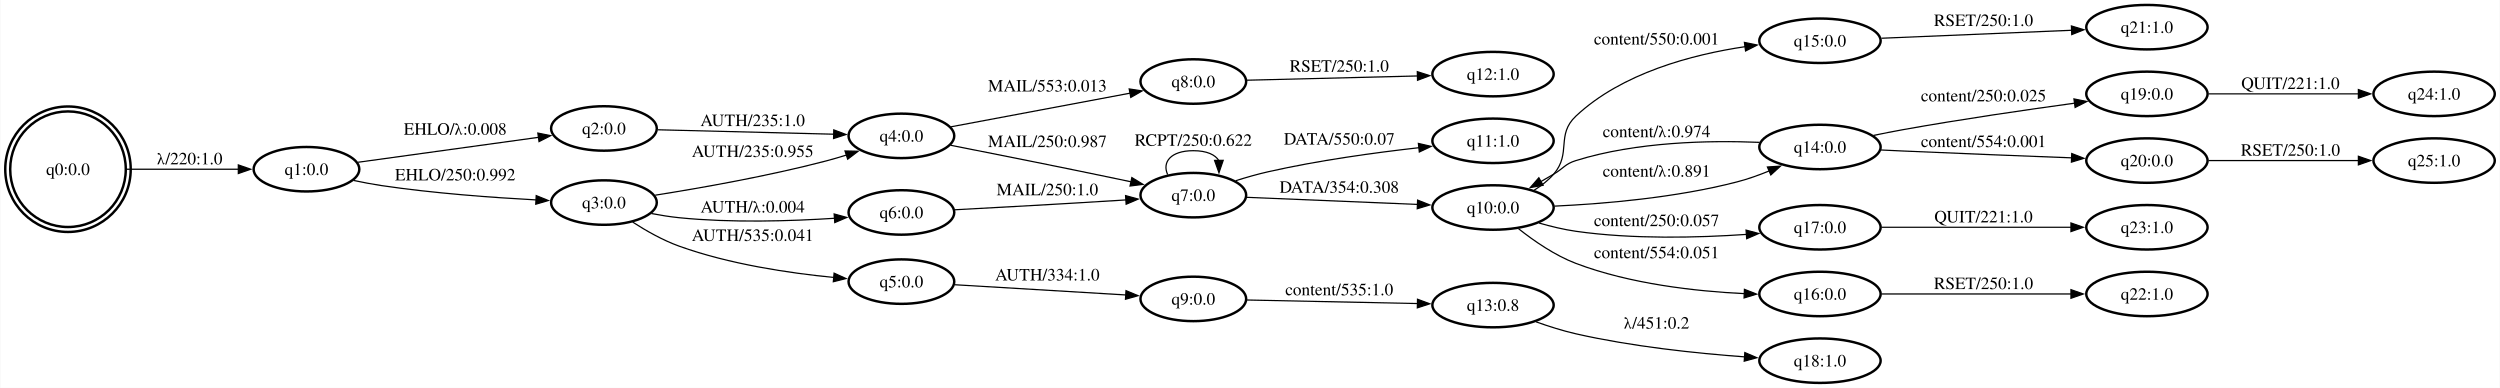
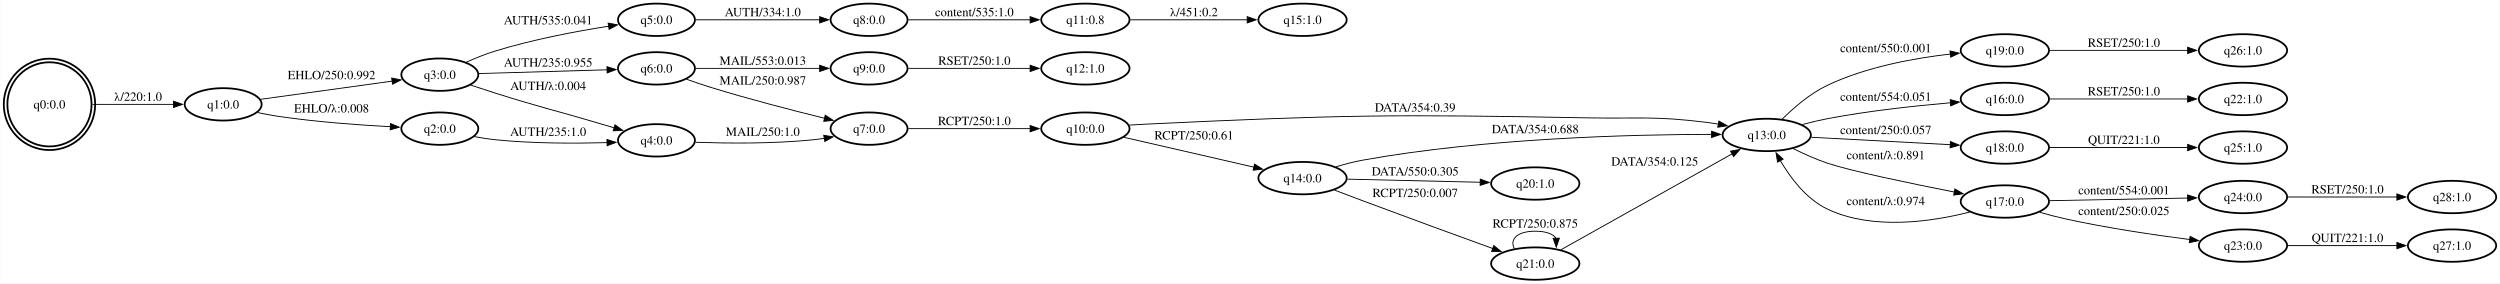
- <svg xmlns="http://www.w3.org/2000/svg" width="2024pt" height="314pt" viewBox="0.00 0.00 2023.50 314.00">
-   <g id="graph0" class="graph" transform="scale(1 1) rotate(0) translate(4 310)">
-     <polygon fill="white" stroke="none" points="-4,4 -4,-310 2019.5,-310 2019.5,4 -4,4" />
+ <svg xmlns="http://www.w3.org/2000/svg" width="2779pt" height="315pt" viewBox="0.00 0.00 2778.60 315.00">
+   <g id="graph0" class="graph" transform="scale(1 1) rotate(0) translate(4 311)">
+     <polygon fill="white" stroke="none" points="-4,4 -4,-311 2774.6,-311 2774.6,4 -4,4" />
    <g id="node1" class="node">
-       <ellipse fill="none" stroke="black" stroke-width="2" cx="1204.5" cy="-63" rx="49.1" ry="18" />
-       <text text-anchor="middle" x="1204.5" y="-58.33" font-family="Times,serif" font-size="14.00">q13:0.8</text>
+       <ellipse fill="none" stroke="black" stroke-width="2" cx="1202.3" cy="-289" rx="49.1" ry="18" />
+       <text text-anchor="middle" x="1202.3" y="-284.32" font-family="Times,serif" font-size="14.00">q11:0.8</text>
    </g>
    <g id="node2" class="node">
-       <ellipse fill="none" stroke="black" stroke-width="2" cx="1469.2" cy="-18" rx="49.1" ry="18" />
-       <text text-anchor="middle" x="1469.2" y="-13.32" font-family="Times,serif" font-size="14.00">q18:1.0</text>
+       <ellipse fill="none" stroke="black" stroke-width="2" cx="1443.7" cy="-289" rx="49.1" ry="18" />
+       <text text-anchor="middle" x="1443.7" y="-284.32" font-family="Times,serif" font-size="14.00">q15:1.0</text>
    </g>
    <g id="edge1" class="edge">
-       <path fill="none" stroke="black" d="M1239.4,-49.42C1249.6,-45.78 1260.9,-42.18 1271.6,-39.75 1316.8,-29.45 1368.9,-23.97 1408.1,-21.09" />
-       <polygon fill="black" stroke="black" points="1408.36,-24.58 1418.09,-20.39 1407.87,-17.59 1408.36,-24.58" />
-       <text text-anchor="middle" x="1336.9" y="-43.95" font-family="Times,serif" font-size="14.00">λ/451:0.2</text>
+       <path fill="none" stroke="black" d="M1252.3,-289C1290,-289 1342.2,-289 1382.5,-289" />
+       <polygon fill="black" stroke="black" points="1382.19,-292.5 1392.19,-289 1382.19,-285.5 1382.19,-292.5" />
+       <text text-anchor="middle" x="1323" y="-292.94" font-family="Times,serif" font-size="14.00">λ/451:0.2</text>
    </g>
    <g id="node3" class="node">
-       <ellipse fill="none" stroke="black" stroke-width="2" cx="1204.5" cy="-142" rx="49.1" ry="18" />
-       <text text-anchor="middle" x="1204.5" y="-137.32" font-family="Times,serif" font-size="14.00">q10:0.0</text>
+       <ellipse fill="none" stroke="black" stroke-width="2" cx="1959.7" cy="-161" rx="49.1" ry="18" />
+       <text text-anchor="middle" x="1959.7" y="-156.32" font-family="Times,serif" font-size="14.00">q13:0.0</text>
    </g>
    <g id="node4" class="node">
-       <ellipse fill="none" stroke="black" stroke-width="2" cx="1469.2" cy="-277" rx="49.1" ry="18" />
-       <text text-anchor="middle" x="1469.2" y="-272.32" font-family="Times,serif" font-size="14.00">q15:0.0</text>
+       <ellipse fill="none" stroke="black" stroke-width="2" cx="2224.4" cy="-255" rx="49.1" ry="18" />
+       <text text-anchor="middle" x="2224.4" y="-250.32" font-family="Times,serif" font-size="14.00">q19:0.0</text>
    </g>
    <g id="edge2" class="edge">
-       <path fill="none" stroke="black" d="M1237.8,-156.01C1243.6,-159.61 1249.2,-163.93 1253.6,-169 1268.2,-185.93 1255.3,-200.7 1271.6,-216 1308.8,-250.88 1365.7,-265.83 1408.7,-272.23" />
-       <polygon fill="black" stroke="black" points="1408.02,-275.67 1418.4,-273.55 1408.96,-268.73 1408.02,-275.67" />
-       <text text-anchor="middle" x="1336.9" y="-273.94" font-family="Times,serif" font-size="14.00">content/550:0.001</text>
+       <path fill="none" stroke="black" d="M1976.9,-178.58C1989.4,-190.95 2007.6,-206.88 2026.8,-216 2070,-236.63 2123.7,-246.35 2164,-250.93" />
+       <polygon fill="black" stroke="black" points="2163.38,-254.38 2173.69,-251.95 2164.12,-247.42 2163.38,-254.38" />
+       <text text-anchor="middle" x="2092" y="-252.94" font-family="Times,serif" font-size="14.00">content/550:0.001</text>
    </g>
    <g id="node5" class="node">
-       <ellipse fill="none" stroke="black" stroke-width="2" cx="1469.2" cy="-126" rx="49.1" ry="18" />
-       <text text-anchor="middle" x="1469.2" y="-121.33" font-family="Times,serif" font-size="14.00">q17:0.0</text>
+       <ellipse fill="none" stroke="black" stroke-width="2" cx="2224.4" cy="-201" rx="49.1" ry="18" />
+       <text text-anchor="middle" x="2224.4" y="-196.32" font-family="Times,serif" font-size="14.00">q16:0.0</text>
    </g>
    <g id="edge3" class="edge">
-       <path fill="none" stroke="black" d="M1241.8,-129.43C1251.4,-126.67 1261.8,-124.15 1271.6,-122.75 1317.6,-116.18 1370.4,-117.53 1409.6,-120.22" />
-       <polygon fill="black" stroke="black" points="1409.36,-123.71 1419.59,-120.96 1409.87,-116.73 1409.36,-123.71" />
-       <text text-anchor="middle" x="1336.9" y="-126.95" font-family="Times,serif" font-size="14.00">content/250:0.057</text>
+       <path fill="none" stroke="black" d="M1999.2,-172.58C2008.2,-174.97 2017.8,-177.28 2026.8,-179 2072.4,-187.72 2124.8,-193.36 2163.9,-196.75" />
+       <polygon fill="black" stroke="black" points="2163.63,-200.24 2173.89,-197.58 2164.22,-193.26 2163.63,-200.24" />
+       <text text-anchor="middle" x="2092" y="-198.94" font-family="Times,serif" font-size="14.00">content/554:0.051</text>
    </g>
    <g id="node6" class="node">
-       <ellipse fill="none" stroke="black" stroke-width="2" cx="1469.2" cy="-72" rx="49.1" ry="18" />
-       <text text-anchor="middle" x="1469.2" y="-67.33" font-family="Times,serif" font-size="14.00">q16:0.0</text>
+       <ellipse fill="none" stroke="black" stroke-width="2" cx="2224.4" cy="-147" rx="49.1" ry="18" />
+       <text text-anchor="middle" x="2224.4" y="-142.32" font-family="Times,serif" font-size="14.00">q18:0.0</text>
    </g>
    <g id="edge4" class="edge">
-       <path fill="none" stroke="black" d="M1225.2,-124.79C1237.7,-114.91 1254.6,-103.21 1271.6,-96.75 1315.4,-80.14 1368.2,-74.19 1408,-72.27" />
-       <polygon fill="black" stroke="black" points="1408.04,-75.77 1417.89,-71.87 1407.75,-68.78 1408.04,-75.77" />
-       <text text-anchor="middle" x="1336.9" y="-100.95" font-family="Times,serif" font-size="14.00">content/554:0.051</text>
+       <path fill="none" stroke="black" d="M2009.2,-158.42C2052.8,-156.09 2116.9,-152.67 2163.7,-150.18" />
+       <polygon fill="black" stroke="black" points="2163.89,-153.68 2173.69,-149.65 2163.52,-146.68 2163.89,-153.68" />
+       <text text-anchor="middle" x="2092" y="-161.94" font-family="Times,serif" font-size="14.00">content/250:0.057</text>
    </g>
    <g id="node7" class="node">
-       <ellipse fill="none" stroke="black" stroke-width="2" cx="1469.2" cy="-191" rx="49.1" ry="18" />
-       <text text-anchor="middle" x="1469.2" y="-186.32" font-family="Times,serif" font-size="14.00">q14:0.0</text>
+       <ellipse fill="none" stroke="black" stroke-width="2" cx="2224.4" cy="-87" rx="49.1" ry="18" />
+       <text text-anchor="middle" x="2224.4" y="-82.33" font-family="Times,serif" font-size="14.00">q17:0.0</text>
    </g>
    <g id="edge5" class="edge">
-       <path fill="none" stroke="black" d="M1254.3,-143.12C1294.5,-144.99 1352.8,-149.92 1402.1,-162.75 1410.8,-165 1419.8,-168.21 1428.2,-171.66" />
-       <polygon fill="black" stroke="black" points="1426.64,-174.8 1437.21,-175.51 1429.39,-168.36 1426.64,-174.8" />
-       <text text-anchor="middle" x="1336.9" y="-166.94" font-family="Times,serif" font-size="14.00">content/λ:0.891</text>
+       <path fill="none" stroke="black" d="M1989,-145.85C2000.5,-140.19 2014,-134.08 2026.8,-129.75 2052.5,-120.98 2119.8,-107.05 2168.5,-97.48" />
+       <polygon fill="black" stroke="black" points="2168.87,-100.98 2178.01,-95.62 2167.53,-94.11 2168.87,-100.98" />
+       <text text-anchor="middle" x="2092" y="-133.94" font-family="Times,serif" font-size="14.00">content/λ:0.891</text>
    </g>
    <g id="node8" class="node">
-       <ellipse fill="none" stroke="black" stroke-width="2" cx="1733.9" cy="-288" rx="49.1" ry="18" />
-       <text text-anchor="middle" x="1733.9" y="-283.32" font-family="Times,serif" font-size="14.00">q21:1.0</text>
+       <ellipse fill="none" stroke="black" stroke-width="2" cx="2489.1" cy="-255" rx="49.1" ry="18" />
+       <text text-anchor="middle" x="2489.1" y="-250.32" font-family="Times,serif" font-size="14.00">q26:1.0</text>
    </g>
    <g id="edge6" class="edge">
-       <path fill="none" stroke="black" d="M1519,-279.04C1562.5,-280.86 1626.3,-283.54 1672.9,-285.49" />
-       <polygon fill="black" stroke="black" points="1672.75,-288.99 1682.89,-285.91 1673.04,-281.99 1672.75,-288.99" />
-       <text text-anchor="middle" x="1601.6" y="-288.94" font-family="Times,serif" font-size="14.00">RSET/250:1.0</text>
+       <path fill="none" stroke="black" d="M2274.2,-255C2317.5,-255 2381.1,-255 2427.7,-255" />
+       <polygon fill="black" stroke="black" points="2427.59,-258.5 2437.59,-255 2427.59,-251.5 2427.59,-258.5" />
+       <text text-anchor="middle" x="2356.7" y="-258.94" font-family="Times,serif" font-size="14.00">RSET/250:1.0</text>
    </g>
    <g id="node9" class="node">
-       <ellipse fill="none" stroke="black" stroke-width="2" cx="1733.9" cy="-126" rx="49.1" ry="18" />
-       <text text-anchor="middle" x="1733.9" y="-121.33" font-family="Times,serif" font-size="14.00">q23:1.0</text>
+       <ellipse fill="none" stroke="black" stroke-width="2" cx="2489.1" cy="-201" rx="49.1" ry="18" />
+       <text text-anchor="middle" x="2489.1" y="-196.32" font-family="Times,serif" font-size="14.00">q22:1.0</text>
    </g>
    <g id="edge7" class="edge">
-       <path fill="none" stroke="black" d="M1519,-126C1562.4,-126 1625.9,-126 1672.5,-126" />
-       <polygon fill="black" stroke="black" points="1672.39,-129.5 1682.39,-126 1672.39,-122.5 1672.39,-129.5" />
-       <text text-anchor="middle" x="1601.6" y="-129.94" font-family="Times,serif" font-size="14.00">QUIT/221:1.0</text>
+       <path fill="none" stroke="black" d="M2274.2,-201C2317.5,-201 2381.1,-201 2427.7,-201" />
+       <polygon fill="black" stroke="black" points="2427.59,-204.5 2437.59,-201 2427.59,-197.5 2427.59,-204.5" />
+       <text text-anchor="middle" x="2356.7" y="-204.94" font-family="Times,serif" font-size="14.00">RSET/250:1.0</text>
    </g>
    <g id="node10" class="node">
-       <ellipse fill="none" stroke="black" stroke-width="2" cx="1733.9" cy="-72" rx="49.1" ry="18" />
-       <text text-anchor="middle" x="1733.9" y="-67.33" font-family="Times,serif" font-size="14.00">q22:1.0</text>
+       <ellipse fill="none" stroke="black" stroke-width="2" cx="2489.1" cy="-147" rx="49.1" ry="18" />
+       <text text-anchor="middle" x="2489.1" y="-142.32" font-family="Times,serif" font-size="14.00">q25:1.0</text>
    </g>
    <g id="edge8" class="edge">
-       <path fill="none" stroke="black" d="M1519,-72C1562.4,-72 1625.9,-72 1672.5,-72" />
-       <polygon fill="black" stroke="black" points="1672.39,-75.5 1682.39,-72 1672.39,-68.5 1672.39,-75.5" />
-       <text text-anchor="middle" x="1601.6" y="-75.95" font-family="Times,serif" font-size="14.00">RSET/250:1.0</text>
+       <path fill="none" stroke="black" d="M2274.2,-147C2317.5,-147 2381.1,-147 2427.7,-147" />
+       <polygon fill="black" stroke="black" points="2427.59,-150.5 2437.59,-147 2427.59,-143.5 2427.59,-150.5" />
+       <text text-anchor="middle" x="2356.7" y="-150.94" font-family="Times,serif" font-size="14.00">QUIT/221:1.0</text>
    </g>
    <g id="edge9" class="edge">
-       <path fill="none" stroke="black" d="M1420.2,-194.75C1379.6,-196.42 1320.6,-195.26 1271.6,-180 1262.7,-177.21 1261.7,-173.74 1253.6,-169 1250.2,-167.03 1246.7,-165 1243.2,-162.98" />
-       <polygon fill="black" stroke="black" points="1245.05,-160 1234.62,-158.13 1241.6,-166.1 1245.05,-160" />
-       <text text-anchor="middle" x="1336.9" y="-198.94" font-family="Times,serif" font-size="14.00">content/λ:0.974</text>
+       <path fill="none" stroke="black" d="M2185.4,-75.28C2144.2,-64.8 2077.5,-54.46 2026.8,-78.75 2003.6,-89.84 1986,-113.41 1974.8,-132.49" />
+       <polygon fill="black" stroke="black" points="1971.77,-130.74 1970.03,-141.19 1977.9,-134.11 1971.77,-130.74" />
+       <text text-anchor="middle" x="2092" y="-82.95" font-family="Times,serif" font-size="14.00">content/λ:0.974</text>
    </g>
    <g id="node11" class="node">
-       <ellipse fill="none" stroke="black" stroke-width="2" cx="1733.9" cy="-180" rx="49.1" ry="18" />
-       <text text-anchor="middle" x="1733.9" y="-175.32" font-family="Times,serif" font-size="14.00">q20:0.0</text>
+       <ellipse fill="none" stroke="black" stroke-width="2" cx="2489.1" cy="-92" rx="49.1" ry="18" />
+       <text text-anchor="middle" x="2489.1" y="-87.33" font-family="Times,serif" font-size="14.00">q24:0.0</text>
    </g>
    <g id="edge10" class="edge">
-       <path fill="none" stroke="black" d="M1518.6,-188.57C1524.6,-188.28 1530.6,-188 1536.3,-187.75 1582.2,-185.72 1634.1,-183.68 1673,-182.21" />
-       <polygon fill="black" stroke="black" points="1673.03,-185.71 1682.89,-181.84 1672.76,-178.72 1673.03,-185.71" />
-       <text text-anchor="middle" x="1601.6" y="-190.94" font-family="Times,serif" font-size="14.00">content/554:0.001</text>
+       <path fill="none" stroke="black" d="M2274.2,-87.93C2317.5,-88.75 2381.1,-89.96 2427.7,-90.85" />
+       <polygon fill="black" stroke="black" points="2427.52,-94.35 2437.59,-91.04 2427.65,-87.35 2427.52,-94.35" />
+       <text text-anchor="middle" x="2356.7" y="-94.95" font-family="Times,serif" font-size="14.00">content/554:0.001</text>
    </g>
    <g id="node12" class="node">
-       <ellipse fill="none" stroke="black" stroke-width="2" cx="1733.9" cy="-234" rx="49.1" ry="18" />
-       <text text-anchor="middle" x="1733.9" y="-229.32" font-family="Times,serif" font-size="14.00">q19:0.0</text>
+       <ellipse fill="none" stroke="black" stroke-width="2" cx="2489.1" cy="-38" rx="49.1" ry="18" />
+       <text text-anchor="middle" x="2489.1" y="-33.33" font-family="Times,serif" font-size="14.00">q23:0.0</text>
    </g>
    <g id="edge11" class="edge">
-       <path fill="none" stroke="black" d="M1512.5,-200.35C1520.4,-201.99 1528.6,-203.61 1536.3,-205 1583,-213.38 1636.2,-221.12 1675.5,-226.49" />
-       <polygon fill="black" stroke="black" points="1674.82,-229.93 1685.2,-227.81 1675.76,-222.99 1674.82,-229.93" />
-       <text text-anchor="middle" x="1601.6" y="-227.94" font-family="Times,serif" font-size="14.00">content/250:0.025</text>
+       <path fill="none" stroke="black" d="M2263.3,-75.03C2272.4,-72.39 2282.3,-69.78 2291.5,-67.75 2337.7,-57.58 2390.7,-49.77 2430.1,-44.72" />
+       <polygon fill="black" stroke="black" points="2430.32,-48.22 2439.8,-43.49 2429.44,-41.27 2430.32,-48.22" />
+       <text text-anchor="middle" x="2356.7" y="-71.95" font-family="Times,serif" font-size="14.00">content/250:0.025</text>
    </g>
    <g id="node13" class="node">
-       <ellipse fill="none" stroke="black" stroke-width="2" cx="1966.4" cy="-180" rx="49.1" ry="18" />
-       <text text-anchor="middle" x="1966.4" y="-175.32" font-family="Times,serif" font-size="14.00">q25:1.0</text>
+       <ellipse fill="none" stroke="black" stroke-width="2" cx="2721.5" cy="-92" rx="49.1" ry="18" />
+       <text text-anchor="middle" x="2721.5" y="-87.33" font-family="Times,serif" font-size="14.00">q28:1.0</text>
    </g>
    <g id="edge12" class="edge">
-       <path fill="none" stroke="black" d="M1783.8,-180C1819.2,-180 1867.4,-180 1905.2,-180" />
-       <polygon fill="black" stroke="black" points="1905.09,-183.5 1915.09,-180 1905.09,-176.5 1905.09,-183.5" />
-       <text text-anchor="middle" x="1850.1" y="-183.94" font-family="Times,serif" font-size="14.00">RSET/250:1.0</text>
+       <path fill="none" stroke="black" d="M2539,-92C2574.4,-92 2622.6,-92 2660.4,-92" />
+       <polygon fill="black" stroke="black" points="2660.19,-95.5 2670.19,-92 2660.19,-88.5 2660.19,-95.5" />
+       <text text-anchor="middle" x="2605.3" y="-95.95" font-family="Times,serif" font-size="14.00">RSET/250:1.0</text>
    </g>
    <g id="node14" class="node">
-       <ellipse fill="none" stroke="black" stroke-width="2" cx="1966.4" cy="-234" rx="49.1" ry="18" />
-       <text text-anchor="middle" x="1966.4" y="-229.32" font-family="Times,serif" font-size="14.00">q24:1.0</text>
+       <ellipse fill="none" stroke="black" stroke-width="2" cx="2721.5" cy="-38" rx="49.1" ry="18" />
+       <text text-anchor="middle" x="2721.5" y="-33.33" font-family="Times,serif" font-size="14.00">q27:1.0</text>
    </g>
    <g id="edge13" class="edge">
-       <path fill="none" stroke="black" d="M1783.8,-234C1819.2,-234 1867.4,-234 1905.2,-234" />
-       <polygon fill="black" stroke="black" points="1905.09,-237.5 1915.09,-234 1905.09,-230.5 1905.09,-237.5" />
-       <text text-anchor="middle" x="1850.1" y="-237.94" font-family="Times,serif" font-size="14.00">QUIT/221:1.0</text>
+       <path fill="none" stroke="black" d="M2539,-38C2574.4,-38 2622.6,-38 2660.4,-38" />
+       <polygon fill="black" stroke="black" points="2660.19,-41.5 2670.19,-38 2660.19,-34.5 2660.19,-41.5" />
+       <text text-anchor="middle" x="2605.3" y="-41.95" font-family="Times,serif" font-size="14.00">QUIT/221:1.0</text>
    </g>
    <g id="node15" class="node">
-       <ellipse fill="none" stroke="black" stroke-width="2" cx="484.7" cy="-146" rx="42.79" ry="18" />
-       <text text-anchor="middle" x="484.7" y="-141.32" font-family="Times,serif" font-size="14.00">q3:0.0</text>
+       <ellipse fill="none" stroke="black" stroke-width="2" cx="1443.7" cy="-113" rx="49.1" ry="18" />
+       <text text-anchor="middle" x="1443.7" y="-108.33" font-family="Times,serif" font-size="14.00">q14:0.0</text>
+     </g>
+     <g id="edge14" class="edge">
+       <path fill="none" stroke="black" d="M1481.1,-125.64C1490.6,-128.51 1501,-131.24 1510.8,-133 1647.9,-157.68 1811.9,-161.54 1898.4,-161.63" />
+       <polygon fill="black" stroke="black" points="1898.39,-165.13 1908.39,-161.62 1898.38,-158.13 1898.39,-165.13" />
+       <text text-anchor="middle" x="1702.4" y="-162.94" font-family="Times,serif" font-size="14.00">DATA/354:0.688</text>
    </g>
    <g id="node16" class="node">
-       <ellipse fill="none" stroke="black" stroke-width="2" cx="725.53" cy="-200" rx="42.79" ry="18" />
-       <text text-anchor="middle" x="725.53" y="-195.32" font-family="Times,serif" font-size="14.00">q4:0.0</text>
-     </g>
-     <g id="edge14" class="edge">
-       <path fill="none" stroke="black" d="M526.24,-151.98C562.76,-157.75 617.78,-167.44 664.74,-179.75 670.03,-181.14 675.53,-182.75 680.95,-184.45" />
-       <polygon fill="black" stroke="black" points="679.86,-187.78 690.45,-187.55 682.03,-181.12 679.86,-187.78" />
-       <text text-anchor="middle" x="605.12" y="-182.94" font-family="Times,serif" font-size="14.00">AUTH/235:0.955</text>
+       <ellipse fill="none" stroke="black" stroke-width="2" cx="1702.4" cy="-107" rx="49.1" ry="18" />
+       <text text-anchor="middle" x="1702.4" y="-102.33" font-family="Times,serif" font-size="14.00">q20:1.0</text>
+     </g>
+     <g id="edge15" class="edge">
+       <path fill="none" stroke="black" d="M1493.6,-111.86C1535.6,-110.88 1596.4,-109.46 1641.4,-108.4" />
+       <polygon fill="black" stroke="black" points="1641.27,-111.9 1651.19,-108.17 1641.11,-104.91 1641.27,-111.9" />
+       <text text-anchor="middle" x="1568.9" y="-115.95" font-family="Times,serif" font-size="14.00">DATA/550:0.305</text>
    </g>
    <g id="node17" class="node">
-       <ellipse fill="none" stroke="black" stroke-width="2" cx="725.53" cy="-82" rx="42.79" ry="18" />
-       <text text-anchor="middle" x="725.53" y="-77.33" font-family="Times,serif" font-size="14.00">q5:0.0</text>
-     </g>
-     <g id="edge15" class="edge">
-       <path fill="none" stroke="black" d="M507.99,-130.16C518.83,-123.17 532.34,-115.49 545.49,-110.75 586.11,-96.11 634.6,-88.9 670.86,-85.37" />
-       <polygon fill="black" stroke="black" points="671.03,-88.87 680.67,-84.48 670.4,-81.9 671.03,-88.87" />
-       <text text-anchor="middle" x="605.12" y="-114.95" font-family="Times,serif" font-size="14.00">AUTH/535:0.041</text>
+       <ellipse fill="none" stroke="black" stroke-width="2" cx="1702.4" cy="-18" rx="49.1" ry="18" />
+       <text text-anchor="middle" x="1702.4" y="-13.32" font-family="Times,serif" font-size="14.00">q21:0.0</text>
+     </g>
+     <g id="edge16" class="edge">
+       <path fill="none" stroke="black" d="M1479.3,-99.67C1489.5,-95.8 1500.6,-91.58 1510.8,-87.75 1560.1,-69.3 1616.8,-48.62 1655.5,-34.6" />
+       <polygon fill="black" stroke="black" points="1656.27,-38.05 1664.48,-31.35 1653.88,-31.47 1656.27,-38.05" />
+       <text text-anchor="middle" x="1568.9" y="-91.95" font-family="Times,serif" font-size="14.00">RCPT/250:0.007</text>
+     </g>
+     <g id="edge17" class="edge">
+       <path fill="none" stroke="black" d="M1730.8,-33.3C1776.7,-59.04 1869.5,-111.02 1921.4,-140.09" />
+       <polygon fill="black" stroke="black" points="1919.45,-143.01 1929.88,-144.85 1922.87,-136.9 1919.45,-143.01" />
+       <text text-anchor="middle" x="1835.2" y="-126.95" font-family="Times,serif" font-size="14.00">DATA/354:0.125</text>
+     </g>
+     <g id="edge18" class="edge">
+       <path fill="none" stroke="black" d="M1679.1,-34.66C1673.9,-44.62 1681.7,-54 1702.4,-54 1714.8,-54 1722.5,-50.7 1725.7,-45.92" />
+       <polygon fill="black" stroke="black" points="1729.2,-46.21 1725.79,-36.18 1722.2,-46.15 1729.2,-46.21" />
+       <text text-anchor="middle" x="1702.4" y="-57.95" font-family="Times,serif" font-size="14.00">RCPT/250:0.875</text>
    </g>
    <g id="node18" class="node">
-       <ellipse fill="none" stroke="black" stroke-width="2" cx="725.53" cy="-138" rx="42.79" ry="18" />
-       <text text-anchor="middle" x="725.53" y="-133.32" font-family="Times,serif" font-size="14.00">q6:0.0</text>
-     </g>
-     <g id="edge16" class="edge">
-       <path fill="none" stroke="black" d="M523.16,-137.12C530.52,-135.72 538.22,-134.49 545.49,-133.75 587.78,-129.46 635.96,-130.97 671.68,-133.3" />
-       <polygon fill="black" stroke="black" points="671.08,-136.77 681.3,-133.97 671.57,-129.78 671.08,-136.77" />
-       <text text-anchor="middle" x="605.12" y="-137.94" font-family="Times,serif" font-size="14.00">AUTH/λ:0.004</text>
+       <ellipse fill="none" stroke="black" stroke-width="2" cx="484.7" cy="-228" rx="42.79" ry="18" />
+       <text text-anchor="middle" x="484.7" y="-223.32" font-family="Times,serif" font-size="14.00">q3:0.0</text>
    </g>
    <g id="node19" class="node">
-       <ellipse fill="none" stroke="black" stroke-width="2" cx="961.86" cy="-152" rx="42.79" ry="18" />
-       <text text-anchor="middle" x="961.86" y="-147.32" font-family="Times,serif" font-size="14.00">q7:0.0</text>
-     </g>
-     <g id="edge17" class="edge">
-       <path fill="none" stroke="black" d="M765.39,-192.4C800.79,-185.42 854.48,-174.74 901.07,-165 904.45,-164.29 907.93,-163.56 911.43,-162.81" />
-       <polygon fill="black" stroke="black" points="912.09,-166.25 921.13,-160.73 910.62,-159.4 912.09,-166.25" />
-       <text text-anchor="middle" x="843.7" y="-190.94" font-family="Times,serif" font-size="14.00">MAIL/250:0.987</text>
+       <ellipse fill="none" stroke="black" stroke-width="2" cx="725.53" cy="-289" rx="42.79" ry="18" />
+       <text text-anchor="middle" x="725.53" y="-284.32" font-family="Times,serif" font-size="14.00">q5:0.0</text>
+     </g>
+     <g id="edge19" class="edge">
+       <path fill="none" stroke="black" d="M514.11,-241.86C523.88,-246.22 535.01,-250.74 545.49,-254 587.38,-267.03 636.35,-276.21 672.48,-281.89" />
+       <polygon fill="black" stroke="black" points="671.82,-285.33 682.23,-283.38 672.88,-278.41 671.82,-285.33" />
+       <text text-anchor="middle" x="605.12" y="-283.94" font-family="Times,serif" font-size="14.00">AUTH/535:0.041</text>
    </g>
    <g id="node20" class="node">
-       <ellipse fill="none" stroke="black" stroke-width="2" cx="961.86" cy="-244" rx="42.79" ry="18" />
-       <text text-anchor="middle" x="961.86" y="-239.32" font-family="Times,serif" font-size="14.00">q8:0.0</text>
-     </g>
-     <g id="edge18" class="edge">
-       <path fill="none" stroke="black" d="M765.75,-207.36C805.58,-214.84 867.4,-226.45 910.75,-234.59" />
-       <polygon fill="black" stroke="black" points="909.94,-238 920.41,-236.4 911.23,-231.12 909.94,-238" />
-       <text text-anchor="middle" x="843.7" y="-235.94" font-family="Times,serif" font-size="14.00">MAIL/553:0.013</text>
+       <ellipse fill="none" stroke="black" stroke-width="2" cx="725.53" cy="-235" rx="42.79" ry="18" />
+       <text text-anchor="middle" x="725.53" y="-230.32" font-family="Times,serif" font-size="14.00">q6:0.0</text>
+     </g>
+     <g id="edge20" class="edge">
+       <path fill="none" stroke="black" d="M528.12,-229.24C567.91,-230.41 627.56,-232.16 670.69,-233.42" />
+       <polygon fill="black" stroke="black" points="670.49,-236.92 680.59,-233.71 670.7,-229.92 670.49,-236.92" />
+       <text text-anchor="middle" x="605.12" y="-236.94" font-family="Times,serif" font-size="14.00">AUTH/235:0.955</text>
    </g>
    <g id="node21" class="node">
-       <ellipse fill="none" stroke="black" stroke-width="2" cx="961.86" cy="-68" rx="42.79" ry="18" />
-       <text text-anchor="middle" x="961.86" y="-63.33" font-family="Times,serif" font-size="14.00">q9:0.0</text>
-     </g>
-     <g id="edge19" class="edge">
-       <path fill="none" stroke="black" d="M768.7,-79.48C807.48,-77.16 865.18,-73.72 907.23,-71.2" />
-       <polygon fill="black" stroke="black" points="907.36,-74.7 917.13,-70.61 906.94,-67.72 907.36,-74.7" />
-       <text text-anchor="middle" x="843.7" y="-82.95" font-family="Times,serif" font-size="14.00">AUTH/334:1.0</text>
-     </g>
-     <g id="edge20" class="edge">
-       <path fill="none" stroke="black" d="M768.87,-140.18C804.22,-142.05 855.94,-144.89 901.07,-147.75 903.12,-147.88 905.22,-148.02 907.33,-148.15" />
-       <polygon fill="black" stroke="black" points="907.01,-151.64 917.22,-148.82 907.48,-144.65 907.01,-151.64" />
-       <text text-anchor="middle" x="843.7" y="-151.94" font-family="Times,serif" font-size="14.00">MAIL/250:1.0</text>
+       <ellipse fill="none" stroke="black" stroke-width="2" cx="725.53" cy="-155" rx="42.79" ry="18" />
+       <text text-anchor="middle" x="725.53" y="-150.32" font-family="Times,serif" font-size="14.00">q4:0.0</text>
    </g>
    <g id="edge21" class="edge">
-       <path fill="none" stroke="black" d="M1005.3,-150.24C1043.6,-148.64 1100.4,-146.28 1143.4,-144.5" />
-       <polygon fill="black" stroke="black" points="1143.44,-148 1153.29,-144.08 1143.15,-141.01 1143.44,-148" />
-       <text text-anchor="middle" x="1080" y="-153.94" font-family="Times,serif" font-size="14.00">DATA/354:0.308</text>
+       <path fill="none" stroke="black" d="M519.14,-216.39C527.7,-213.5 536.92,-210.45 545.49,-207.75 598.15,-191.17 611.81,-188.68 664.74,-173 669.24,-171.67 673.93,-170.27 678.62,-168.87" />
+       <polygon fill="black" stroke="black" points="679.43,-172.28 688,-166.06 677.42,-165.58 679.43,-172.28" />
+       <text text-anchor="middle" x="605.12" y="-210.94" font-family="Times,serif" font-size="14.00">AUTH/λ:0.004</text>
+     </g>
+     <g id="node22" class="node">
+       <ellipse fill="none" stroke="black" stroke-width="2" cx="961.86" cy="-289" rx="42.79" ry="18" />
+       <text text-anchor="middle" x="961.86" y="-284.32" font-family="Times,serif" font-size="14.00">q8:0.0</text>
    </g>
    <g id="edge22" class="edge">
-       <path fill="none" stroke="black" d="M941.09,-168.66C936.48,-178.62 943.4,-188 961.86,-188 972.83,-188 979.72,-184.69 982.55,-179.92" />
-       <polygon fill="black" stroke="black" points="986.05,-180.2 982.62,-170.17 979.05,-180.15 986.05,-180.2" />
-       <text text-anchor="middle" x="961.86" y="-191.94" font-family="Times,serif" font-size="14.00">RCPT/250:0.622</text>
-     </g>
-     <g id="node22" class="node">
-       <ellipse fill="none" stroke="black" stroke-width="2" cx="1204.5" cy="-196" rx="49.1" ry="18" />
-       <text text-anchor="middle" x="1204.5" y="-191.32" font-family="Times,serif" font-size="14.00">q11:1.0</text>
+       <path fill="none" stroke="black" d="M769.24,-289C807.97,-289 865.24,-289 907.08,-289" />
+       <polygon fill="black" stroke="black" points="906.94,-292.5 916.94,-289 906.94,-285.5 906.94,-292.5" />
+       <text text-anchor="middle" x="843.7" y="-292.94" font-family="Times,serif" font-size="14.00">AUTH/334:1.0</text>
+     </g>
+     <g id="node23" class="node">
+       <ellipse fill="none" stroke="black" stroke-width="2" cx="961.86" cy="-235" rx="42.79" ry="18" />
+       <text text-anchor="middle" x="961.86" y="-230.32" font-family="Times,serif" font-size="14.00">q9:0.0</text>
    </g>
    <g id="edge23" class="edge">
-       <path fill="none" stroke="black" d="M996.11,-163.67C1004.7,-166.37 1013.9,-169.03 1022.7,-171 1063,-180.12 1109.1,-186.44 1144.7,-190.44" />
-       <polygon fill="black" stroke="black" points="1144.07,-193.89 1154.39,-191.5 1144.83,-186.93 1144.07,-193.89" />
-       <text text-anchor="middle" x="1080" y="-192.94" font-family="Times,serif" font-size="14.00">DATA/550:0.07</text>
-     </g>
-     <g id="node23" class="node">
-       <ellipse fill="none" stroke="black" stroke-width="2" cx="1204.5" cy="-250" rx="49.1" ry="18" />
-       <text text-anchor="middle" x="1204.5" y="-245.32" font-family="Times,serif" font-size="14.00">q12:1.0</text>
+       <path fill="none" stroke="black" d="M769.24,-235C807.97,-235 865.24,-235 907.08,-235" />
+       <polygon fill="black" stroke="black" points="906.94,-238.5 916.94,-235 906.94,-231.5 906.94,-238.5" />
+       <text text-anchor="middle" x="843.7" y="-238.94" font-family="Times,serif" font-size="14.00">MAIL/553:0.013</text>
+     </g>
+     <g id="node24" class="node">
+       <ellipse fill="none" stroke="black" stroke-width="2" cx="961.86" cy="-168" rx="42.79" ry="18" />
+       <text text-anchor="middle" x="961.86" y="-163.32" font-family="Times,serif" font-size="14.00">q7:0.0</text>
    </g>
    <g id="edge24" class="edge">
-       <path fill="none" stroke="black" d="M1005.3,-245.06C1043.6,-246.01 1100.4,-247.43 1143.4,-248.5" />
-       <polygon fill="black" stroke="black" points="1143.2,-252 1153.29,-248.75 1143.38,-245 1143.2,-252" />
-       <text text-anchor="middle" x="1080" y="-251.94" font-family="Times,serif" font-size="14.00">RSET/250:1.0</text>
+       <path fill="none" stroke="black" d="M758.95,-222.91C767.78,-219.78 777.37,-216.51 786.32,-213.75 828.6,-200.72 877.34,-188.15 912.56,-179.49" />
+       <polygon fill="black" stroke="black" points="913.14,-182.95 922.02,-177.18 911.47,-176.15 913.14,-182.95" />
+       <text text-anchor="middle" x="843.7" y="-216.94" font-family="Times,serif" font-size="14.00">MAIL/250:0.987</text>
    </g>
    <g id="edge25" class="edge">
-       <path fill="none" stroke="black" d="M1005.3,-67.12C1043.6,-66.32 1100.4,-65.14 1143.4,-64.25" />
-       <polygon fill="black" stroke="black" points="1143.36,-67.75 1153.29,-64.04 1143.22,-60.75 1143.36,-67.75" />
-       <text text-anchor="middle" x="1080" y="-70.95" font-family="Times,serif" font-size="14.00">content/535:1.0</text>
-     </g>
-     <g id="node24" class="node">
-       <ellipse fill="none" stroke="black" stroke-width="2" cx="243.87" cy="-173" rx="42.79" ry="18" />
-       <text text-anchor="middle" x="243.87" y="-168.32" font-family="Times,serif" font-size="14.00">q1:0.0</text>
+       <path fill="none" stroke="black" d="M768.98,-152.85C804.4,-151.61 856.16,-151.1 901.07,-155.75 904.71,-156.13 908.45,-156.62 912.2,-157.2" />
+       <polygon fill="black" stroke="black" points="911.46,-160.62 921.91,-158.89 912.66,-153.73 911.46,-160.62" />
+       <text text-anchor="middle" x="843.7" y="-159.94" font-family="Times,serif" font-size="14.00">MAIL/250:1.0</text>
    </g>
    <g id="edge26" class="edge">
-       <path fill="none" stroke="black" d="M282.04,-163.91C289.49,-162.33 297.3,-160.84 304.66,-159.75 346.54,-153.53 394.37,-150.04 430.05,-148.14" />
-       <polygon fill="black" stroke="black" points="429.87,-151.65 439.68,-147.65 429.51,-144.66 429.87,-151.65" />
-       <text text-anchor="middle" x="364.29" y="-163.94" font-family="Times,serif" font-size="14.00">EHLO/250:0.992</text>
+       <path fill="none" stroke="black" d="M1005.5,-289C1043.3,-289 1098.9,-289 1141.2,-289" />
+       <polygon fill="black" stroke="black" points="1140.89,-292.5 1150.89,-289 1140.89,-285.5 1140.89,-292.5" />
+       <text text-anchor="middle" x="1078.9" y="-292.94" font-family="Times,serif" font-size="14.00">content/535:1.0</text>
    </g>
    <g id="node25" class="node">
-       <ellipse fill="none" stroke="black" stroke-width="2" cx="484.7" cy="-206" rx="42.79" ry="18" />
-       <text text-anchor="middle" x="484.7" y="-201.32" font-family="Times,serif" font-size="14.00">q2:0.0</text>
+       <ellipse fill="none" stroke="black" stroke-width="2" cx="1202.3" cy="-235" rx="49.1" ry="18" />
+       <text text-anchor="middle" x="1202.3" y="-230.32" font-family="Times,serif" font-size="14.00">q12:1.0</text>
    </g>
    <g id="edge27" class="edge">
-       <path fill="none" stroke="black" d="M285.66,-178.64C326.01,-184.21 387.94,-192.77 431.79,-198.83" />
-       <polygon fill="black" stroke="black" points="431.19,-202.28 441.58,-200.18 432.15,-195.35 431.19,-202.28" />
-       <text text-anchor="middle" x="364.29" y="-200.94" font-family="Times,serif" font-size="14.00">EHLO/λ:0.008</text>
+       <path fill="none" stroke="black" d="M1005.5,-235C1043.3,-235 1098.9,-235 1141.2,-235" />
+       <polygon fill="black" stroke="black" points="1140.89,-238.5 1150.89,-235 1140.89,-231.5 1140.89,-238.5" />
+       <text text-anchor="middle" x="1078.9" y="-238.94" font-family="Times,serif" font-size="14.00">RSET/250:1.0</text>
+     </g>
+     <g id="node26" class="node">
+       <ellipse fill="none" stroke="black" stroke-width="2" cx="1202.3" cy="-168" rx="49.1" ry="18" />
+       <text text-anchor="middle" x="1202.3" y="-163.32" font-family="Times,serif" font-size="14.00">q10:0.0</text>
    </g>
    <g id="edge28" class="edge">
-       <path fill="none" stroke="black" d="M528.4,-204.93C568.22,-203.93 627.78,-202.43 670.81,-201.35" />
-       <polygon fill="black" stroke="black" points="670.78,-204.85 680.69,-201.1 670.6,-197.85 670.78,-204.85" />
-       <text text-anchor="middle" x="605.12" y="-207.94" font-family="Times,serif" font-size="14.00">AUTH/235:1.0</text>
-     </g>
-     <g id="node26" class="node">
-       <ellipse fill="none" stroke="black" stroke-width="2" cx="50.79" cy="-173" rx="46.79" ry="46.79" />
-       <ellipse fill="none" stroke="black" stroke-width="2" cx="50.79" cy="-173" rx="50.79" ry="50.79" />
-       <text text-anchor="middle" x="50.79" y="-168.32" font-family="Times,serif" font-size="14.00">q0:0.0</text>
+       <path fill="none" stroke="black" d="M1005.5,-168C1043.3,-168 1098.9,-168 1141.2,-168" />
+       <polygon fill="black" stroke="black" points="1140.89,-171.5 1150.89,-168 1140.89,-164.5 1140.89,-171.5" />
+       <text text-anchor="middle" x="1078.9" y="-171.94" font-family="Times,serif" font-size="14.00">RCPT/250:1.0</text>
    </g>
    <g id="edge29" class="edge">
-       <path fill="none" stroke="black" d="M98.53,-173C125.82,-173 160.37,-173 188.82,-173" />
-       <polygon fill="black" stroke="black" points="188.69,-176.5 198.69,-173 188.69,-169.5 188.69,-176.5" />
-       <text text-anchor="middle" x="149.33" y="-176.94" font-family="Times,serif" font-size="14.00">λ/220:1.0</text>
+       <path fill="none" stroke="black" d="M1251.3,-171.95C1257.3,-172.36 1263.5,-172.72 1269.4,-173 1487.1,-183.26 1541.9,-184.1 1759.8,-180 1818.8,-178.89 1834,-182.25 1892.6,-175 1897,-174.46 1901.5,-173.77 1906,-172.99" />
+       <polygon fill="black" stroke="black" points="1906.52,-176.45 1915.71,-171.19 1905.24,-169.57 1906.52,-176.45" />
+       <text text-anchor="middle" x="1568.9" y="-186.94" font-family="Times,serif" font-size="14.00">DATA/354:0.39</text>
+     </g>
+     <g id="edge30" class="edge">
+       <path fill="none" stroke="black" d="M1245.2,-158.36C1285.5,-149.12 1346.3,-135.14 1389.8,-125.15" />
+       <polygon fill="black" stroke="black" points="1390.36,-128.61 1399.32,-122.97 1388.79,-121.79 1390.36,-128.61" />
+       <text text-anchor="middle" x="1323" y="-155.94" font-family="Times,serif" font-size="14.00">RCPT/250:0.61</text>
+     </g>
+     <g id="node27" class="node">
+       <ellipse fill="none" stroke="black" stroke-width="2" cx="50.79" cy="-195" rx="46.79" ry="46.79" />
+       <ellipse fill="none" stroke="black" stroke-width="2" cx="50.79" cy="-195" rx="50.79" ry="50.79" />
+       <text text-anchor="middle" x="50.79" y="-190.32" font-family="Times,serif" font-size="14.00">q0:0.0</text>
+     </g>
+     <g id="node28" class="node">
+       <ellipse fill="none" stroke="black" stroke-width="2" cx="243.87" cy="-195" rx="42.79" ry="18" />
+       <text text-anchor="middle" x="243.87" y="-190.32" font-family="Times,serif" font-size="14.00">q1:0.0</text>
+     </g>
+     <g id="edge31" class="edge">
+       <path fill="none" stroke="black" d="M98.53,-195C125.82,-195 160.37,-195 188.82,-195" />
+       <polygon fill="black" stroke="black" points="188.69,-198.5 198.69,-195 188.69,-191.5 188.69,-198.5" />
+       <text text-anchor="middle" x="149.33" y="-198.94" font-family="Times,serif" font-size="14.00">λ/220:1.0</text>
+     </g>
+     <g id="edge32" class="edge">
+       <path fill="none" stroke="black" d="M285.66,-200.64C326.01,-206.21 387.94,-214.77 431.79,-220.83" />
+       <polygon fill="black" stroke="black" points="431.19,-224.28 441.58,-222.18 432.15,-217.35 431.19,-224.28" />
+       <text text-anchor="middle" x="364.29" y="-222.94" font-family="Times,serif" font-size="14.00">EHLO/250:0.992</text>
+     </g>
+     <g id="node29" class="node">
+       <ellipse fill="none" stroke="black" stroke-width="2" cx="484.7" cy="-168" rx="42.79" ry="18" />
+       <text text-anchor="middle" x="484.7" y="-163.32" font-family="Times,serif" font-size="14.00">q2:0.0</text>
+     </g>
+     <g id="edge33" class="edge">
+       <path fill="none" stroke="black" d="M282.04,-185.91C289.49,-184.33 297.3,-182.84 304.66,-181.75 346.54,-175.53 394.37,-172.04 430.05,-170.14" />
+       <polygon fill="black" stroke="black" points="429.87,-173.65 439.68,-169.65 429.51,-166.66 429.87,-173.65" />
+       <text text-anchor="middle" x="364.29" y="-185.94" font-family="Times,serif" font-size="14.00">EHLO/λ:0.008</text>
+     </g>
+     <g id="edge34" class="edge">
+       <path fill="none" stroke="black" d="M523.16,-159.14C530.52,-157.74 538.22,-156.5 545.49,-155.75 587.48,-151.4 635.3,-151.46 670.96,-152.47" />
+       <polygon fill="black" stroke="black" points="670.46,-155.96 680.57,-152.77 670.68,-148.96 670.46,-155.96" />
+       <text text-anchor="middle" x="605.12" y="-159.94" font-family="Times,serif" font-size="14.00">AUTH/235:1.0</text>
    </g>
  </g>
</svg>
